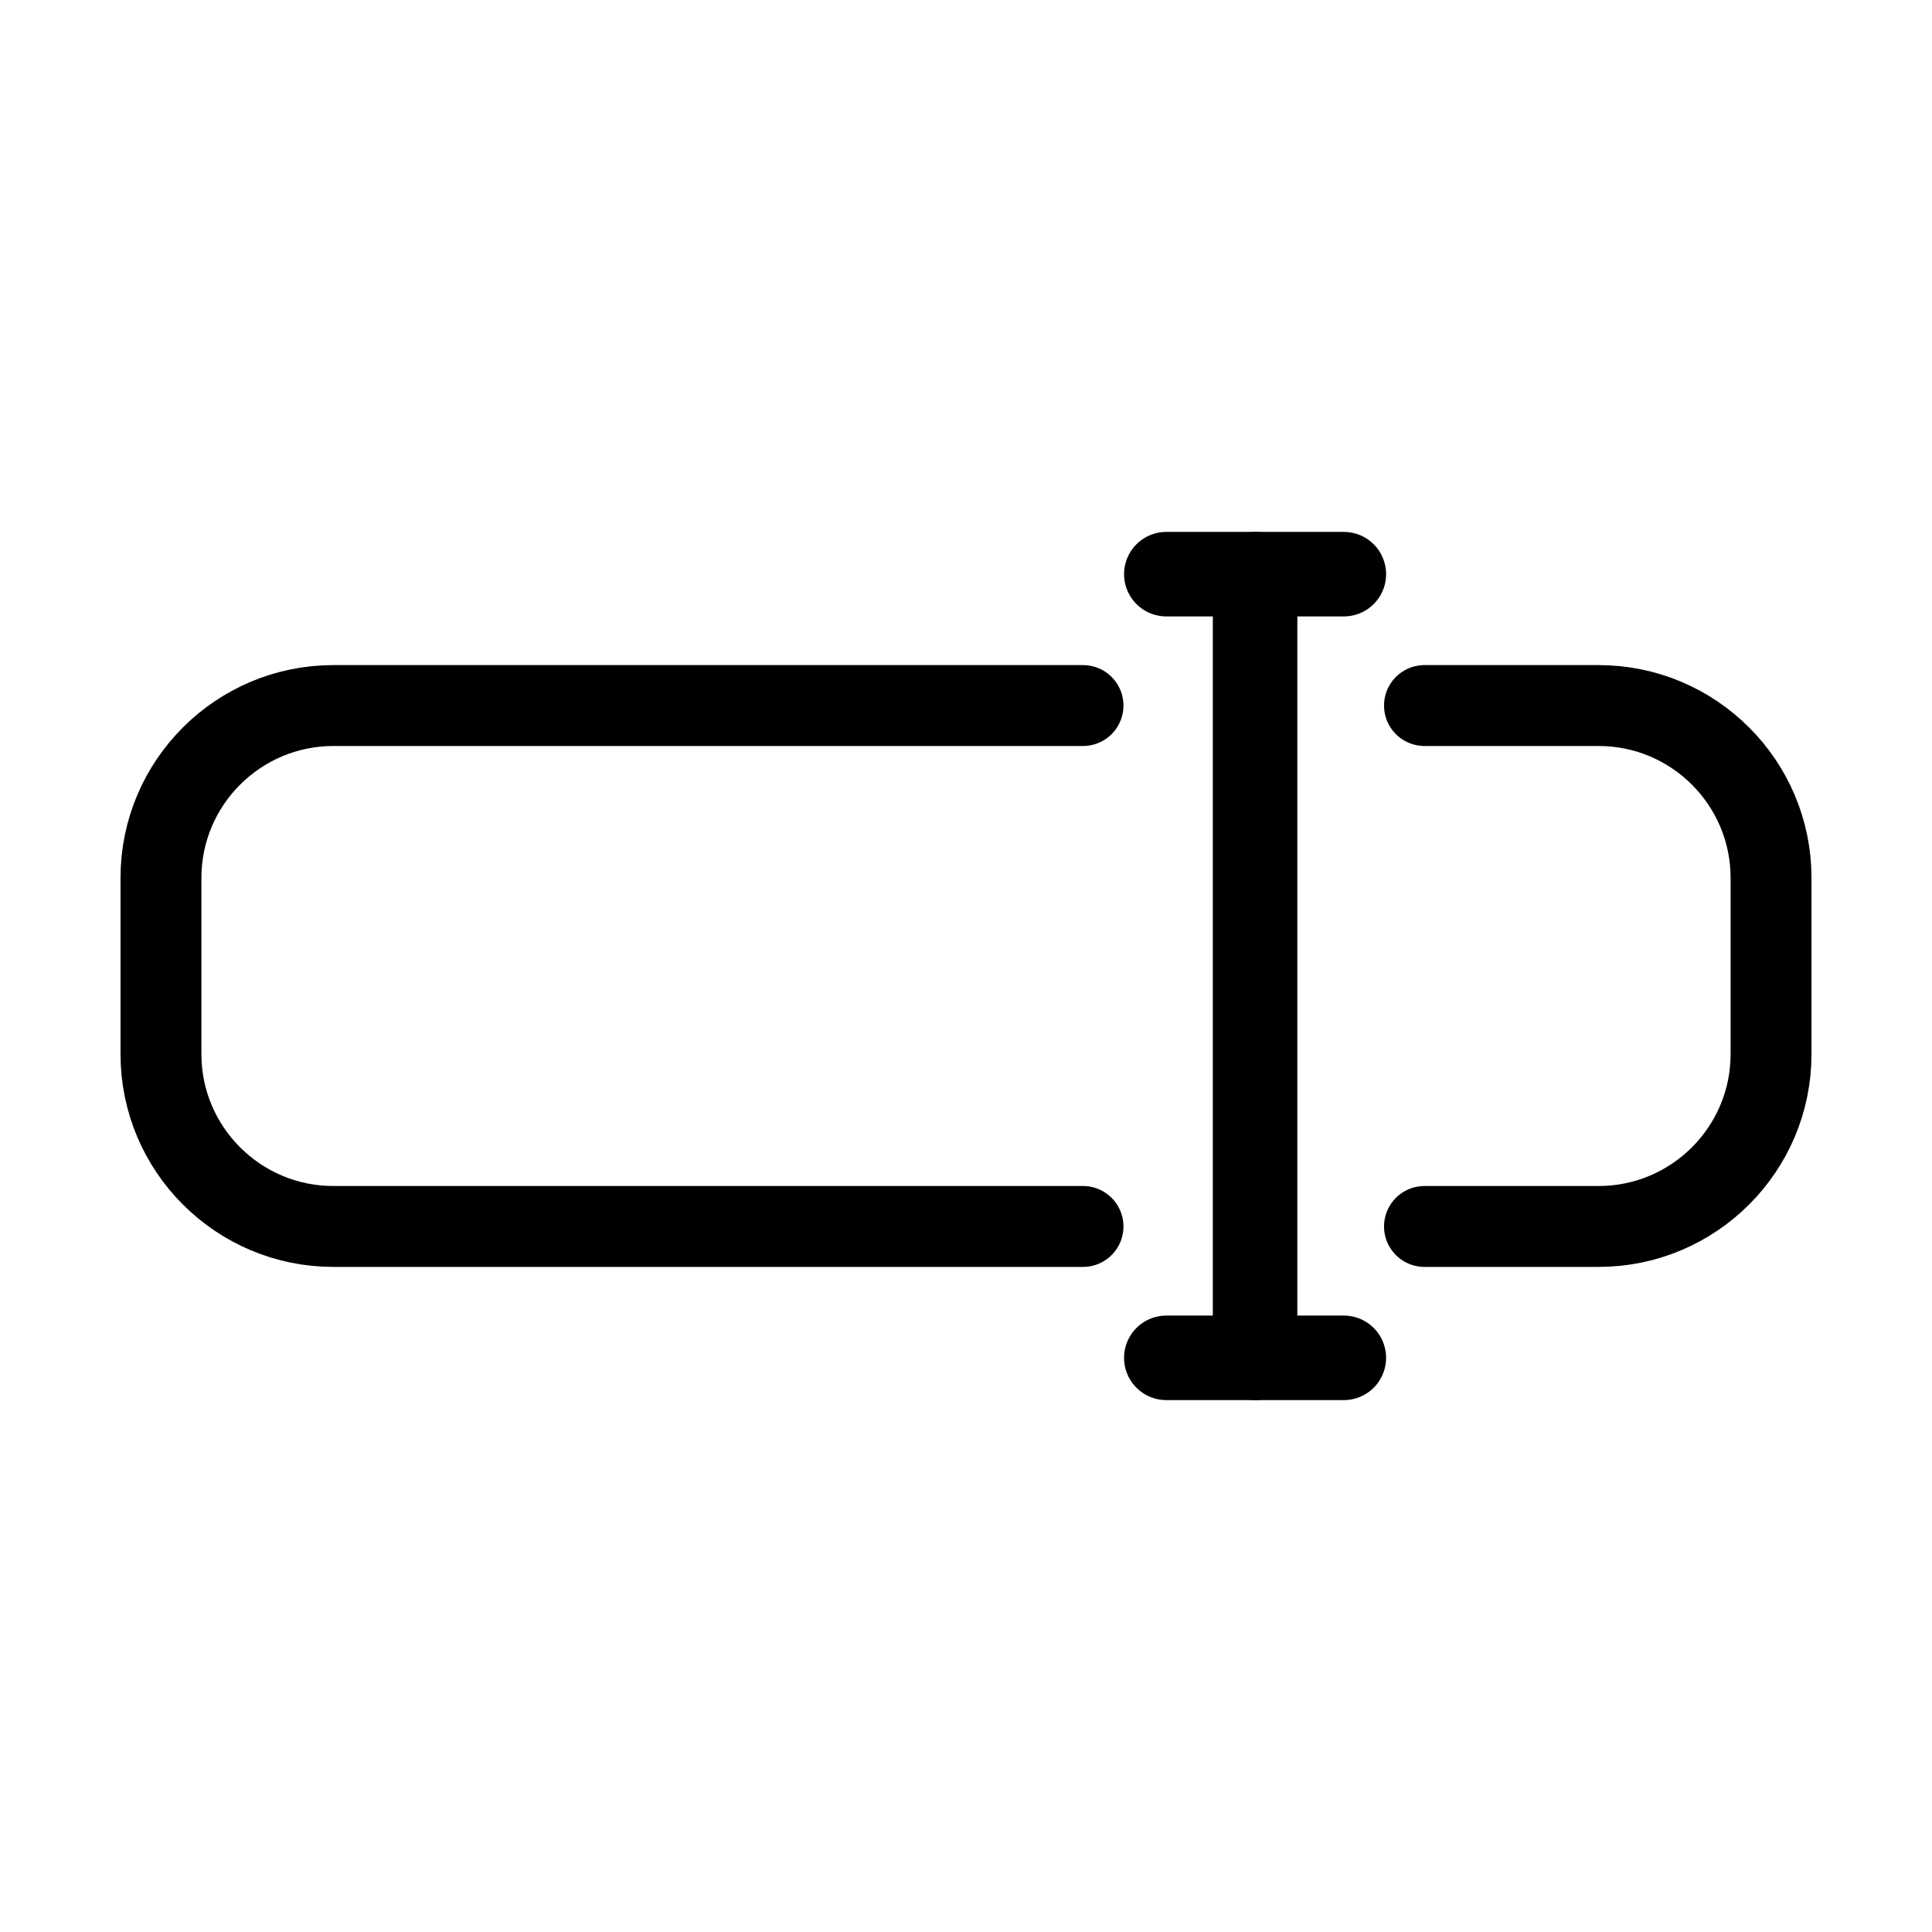
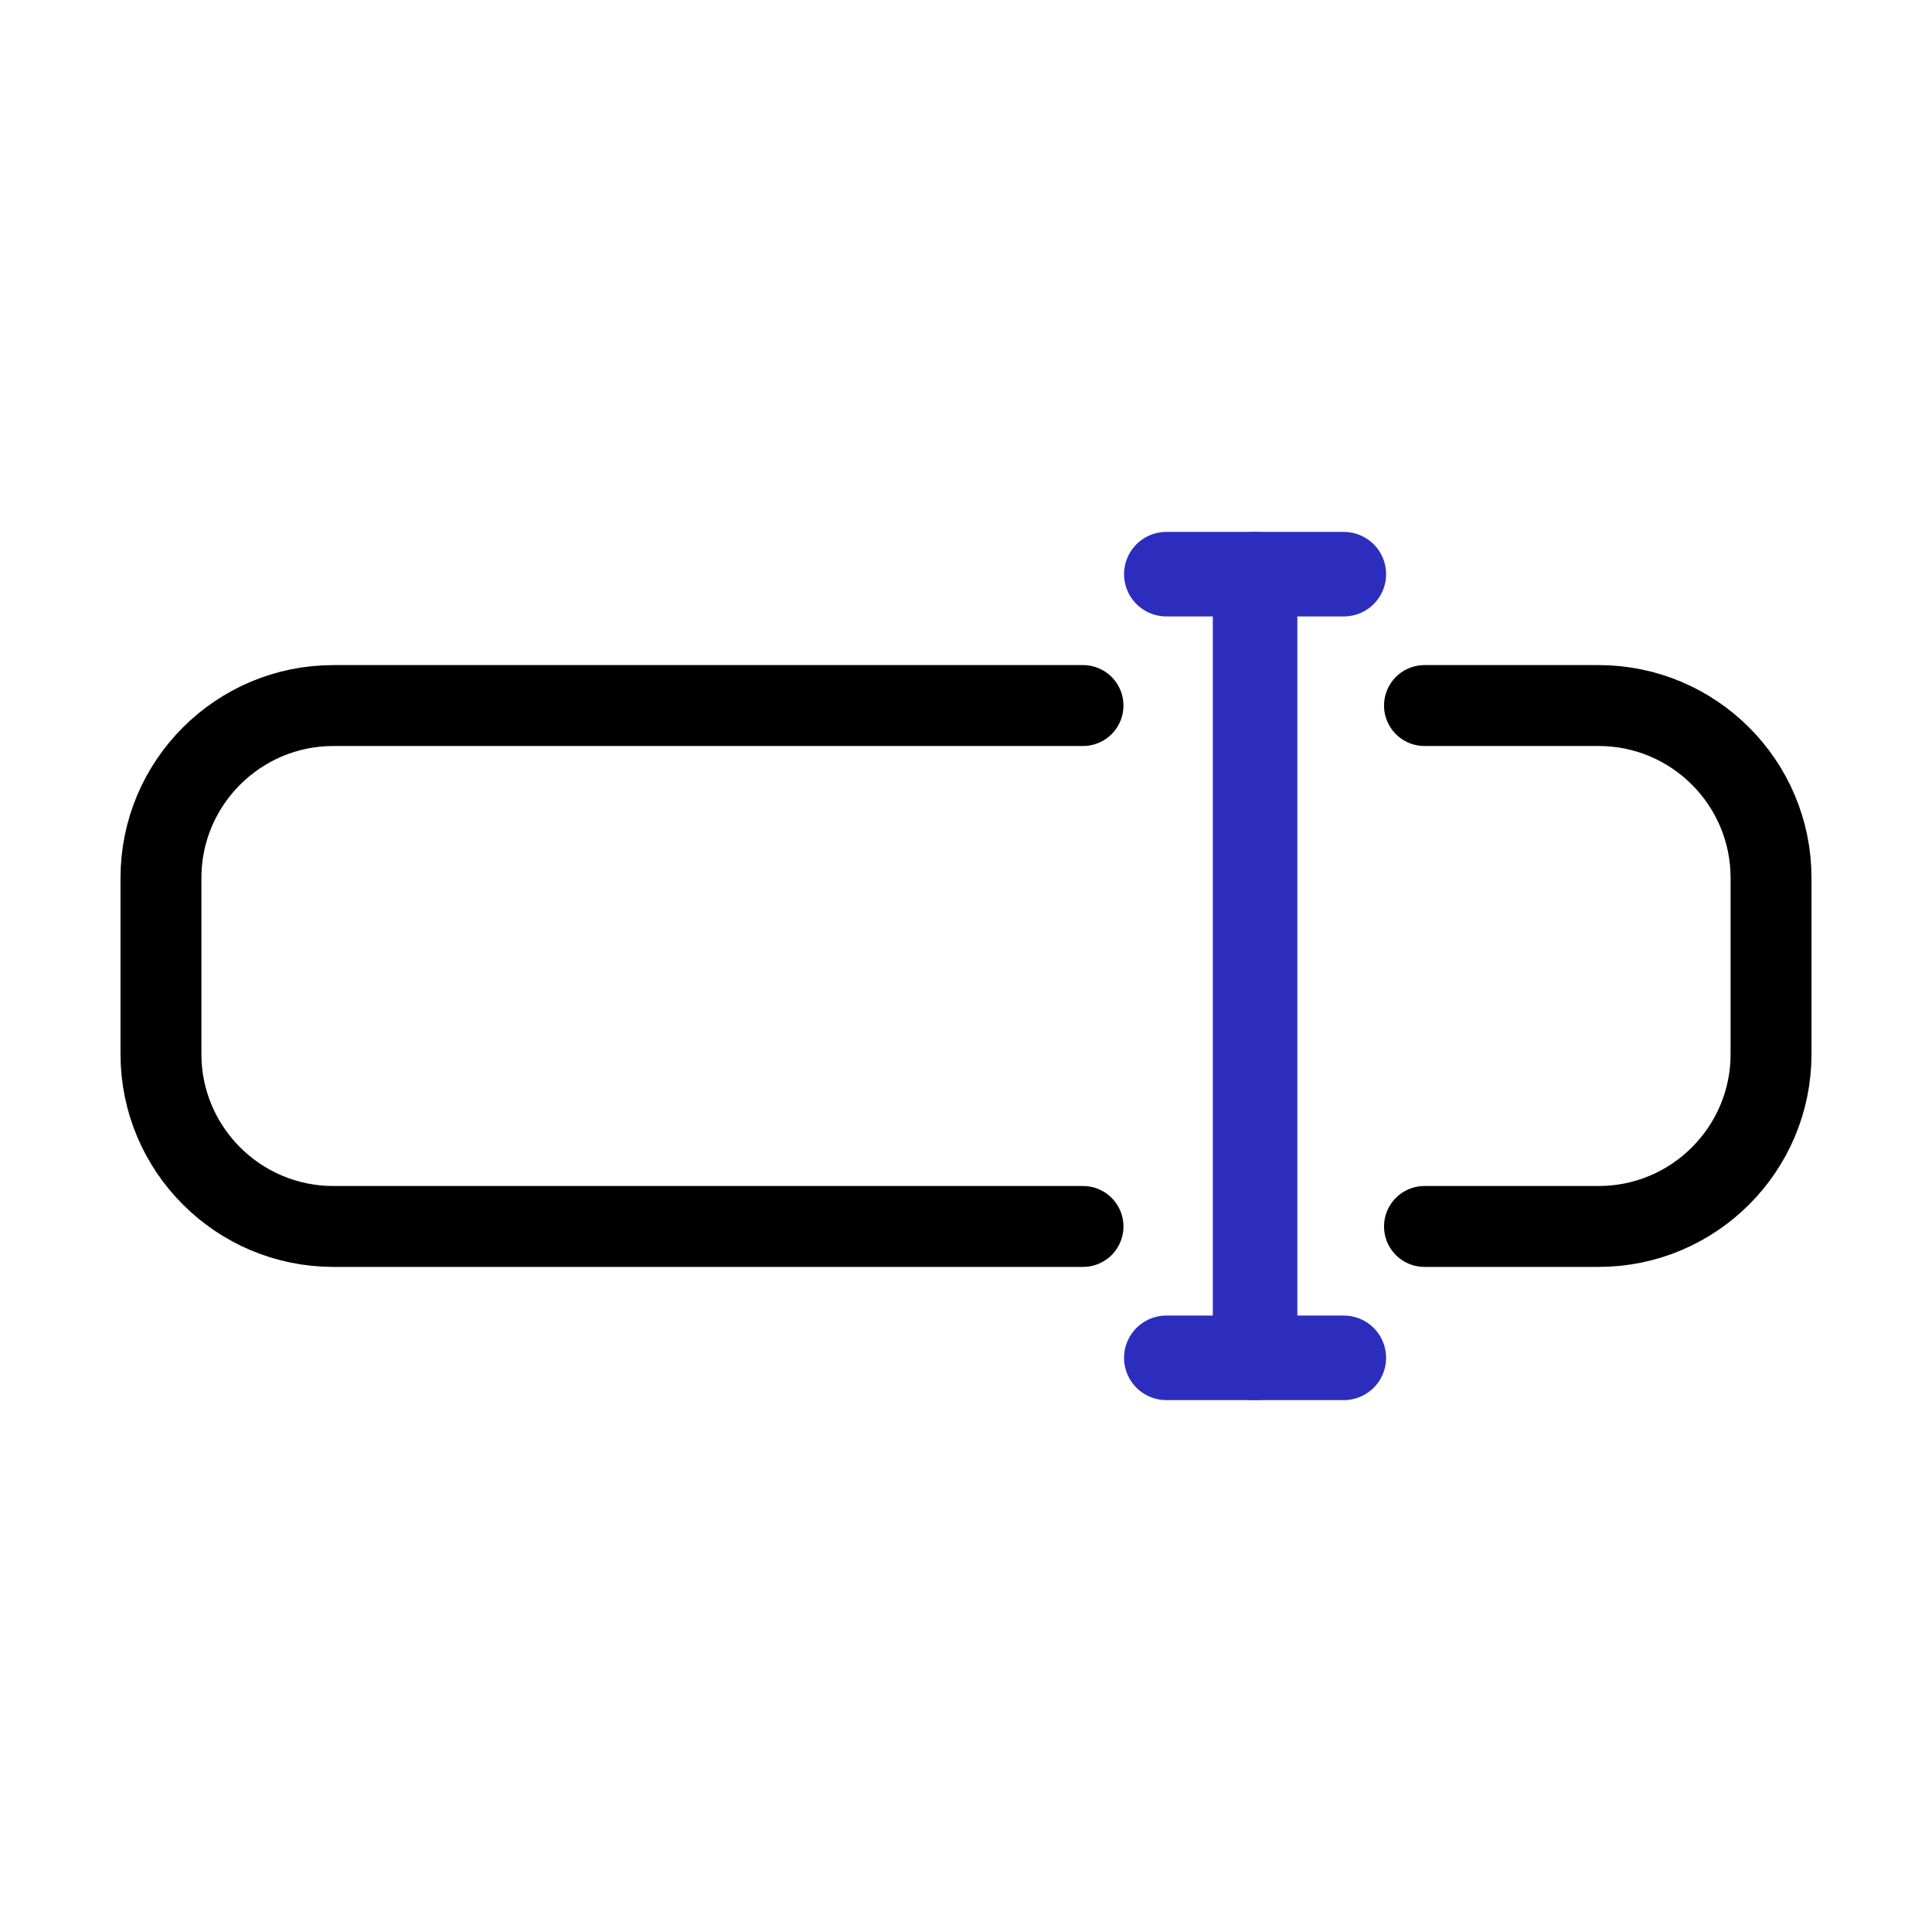
<svg xmlns="http://www.w3.org/2000/svg" width="100%" height="100%" viewBox="0 0 16 16" version="1.1" xml:space="preserve" style="fill-rule:evenodd;clip-rule:evenodd;stroke-linecap:round;stroke-linejoin:round;">
  <path d="M11.797,5.843L13.239,5.843C14.027,5.843 14.667,6.483 14.667,7.27L14.667,8.73C14.667,9.517 14.027,10.157 13.239,10.157L11.797,10.157M8.969,10.157L2.761,10.157C1.973,10.157 1.333,9.517 1.333,8.73L1.333,7.27C1.333,6.483 1.973,5.843 2.761,5.843L8.969,5.843" style="fill:none;stroke:#000;stroke-width:0.67px;" />
-   <path d="M10.394,4.755L10.394,11.245" style="fill:none;stroke:#000;stroke-width:0.7px;stroke-miterlimit:1.5;" />
-   <path d="M9.659,4.755L11.129,4.755" style="fill:none;stroke:#000;stroke-width:0.7px;stroke-miterlimit:1.5;" />
-   <path d="M9.659,11.245L11.129,11.245" style="fill:none;stroke:#000;stroke-width:0.7px;stroke-miterlimit:1.5;" />
+   <path d="M10.394,4.755L10.394,11.245" style="fill:none;stroke:#2d2dbd;stroke-width:0.7px;stroke-miterlimit:1.5;" />
+   <path d="M9.659,4.755L11.129,4.755" style="fill:none;stroke:#2d2dbd;stroke-width:0.7px;stroke-miterlimit:1.5;" />
+   <path d="M9.659,11.245L11.129,11.245" style="fill:none;stroke:#2d2dbd;stroke-width:0.7px;stroke-miterlimit:1.5;" />
</svg>
